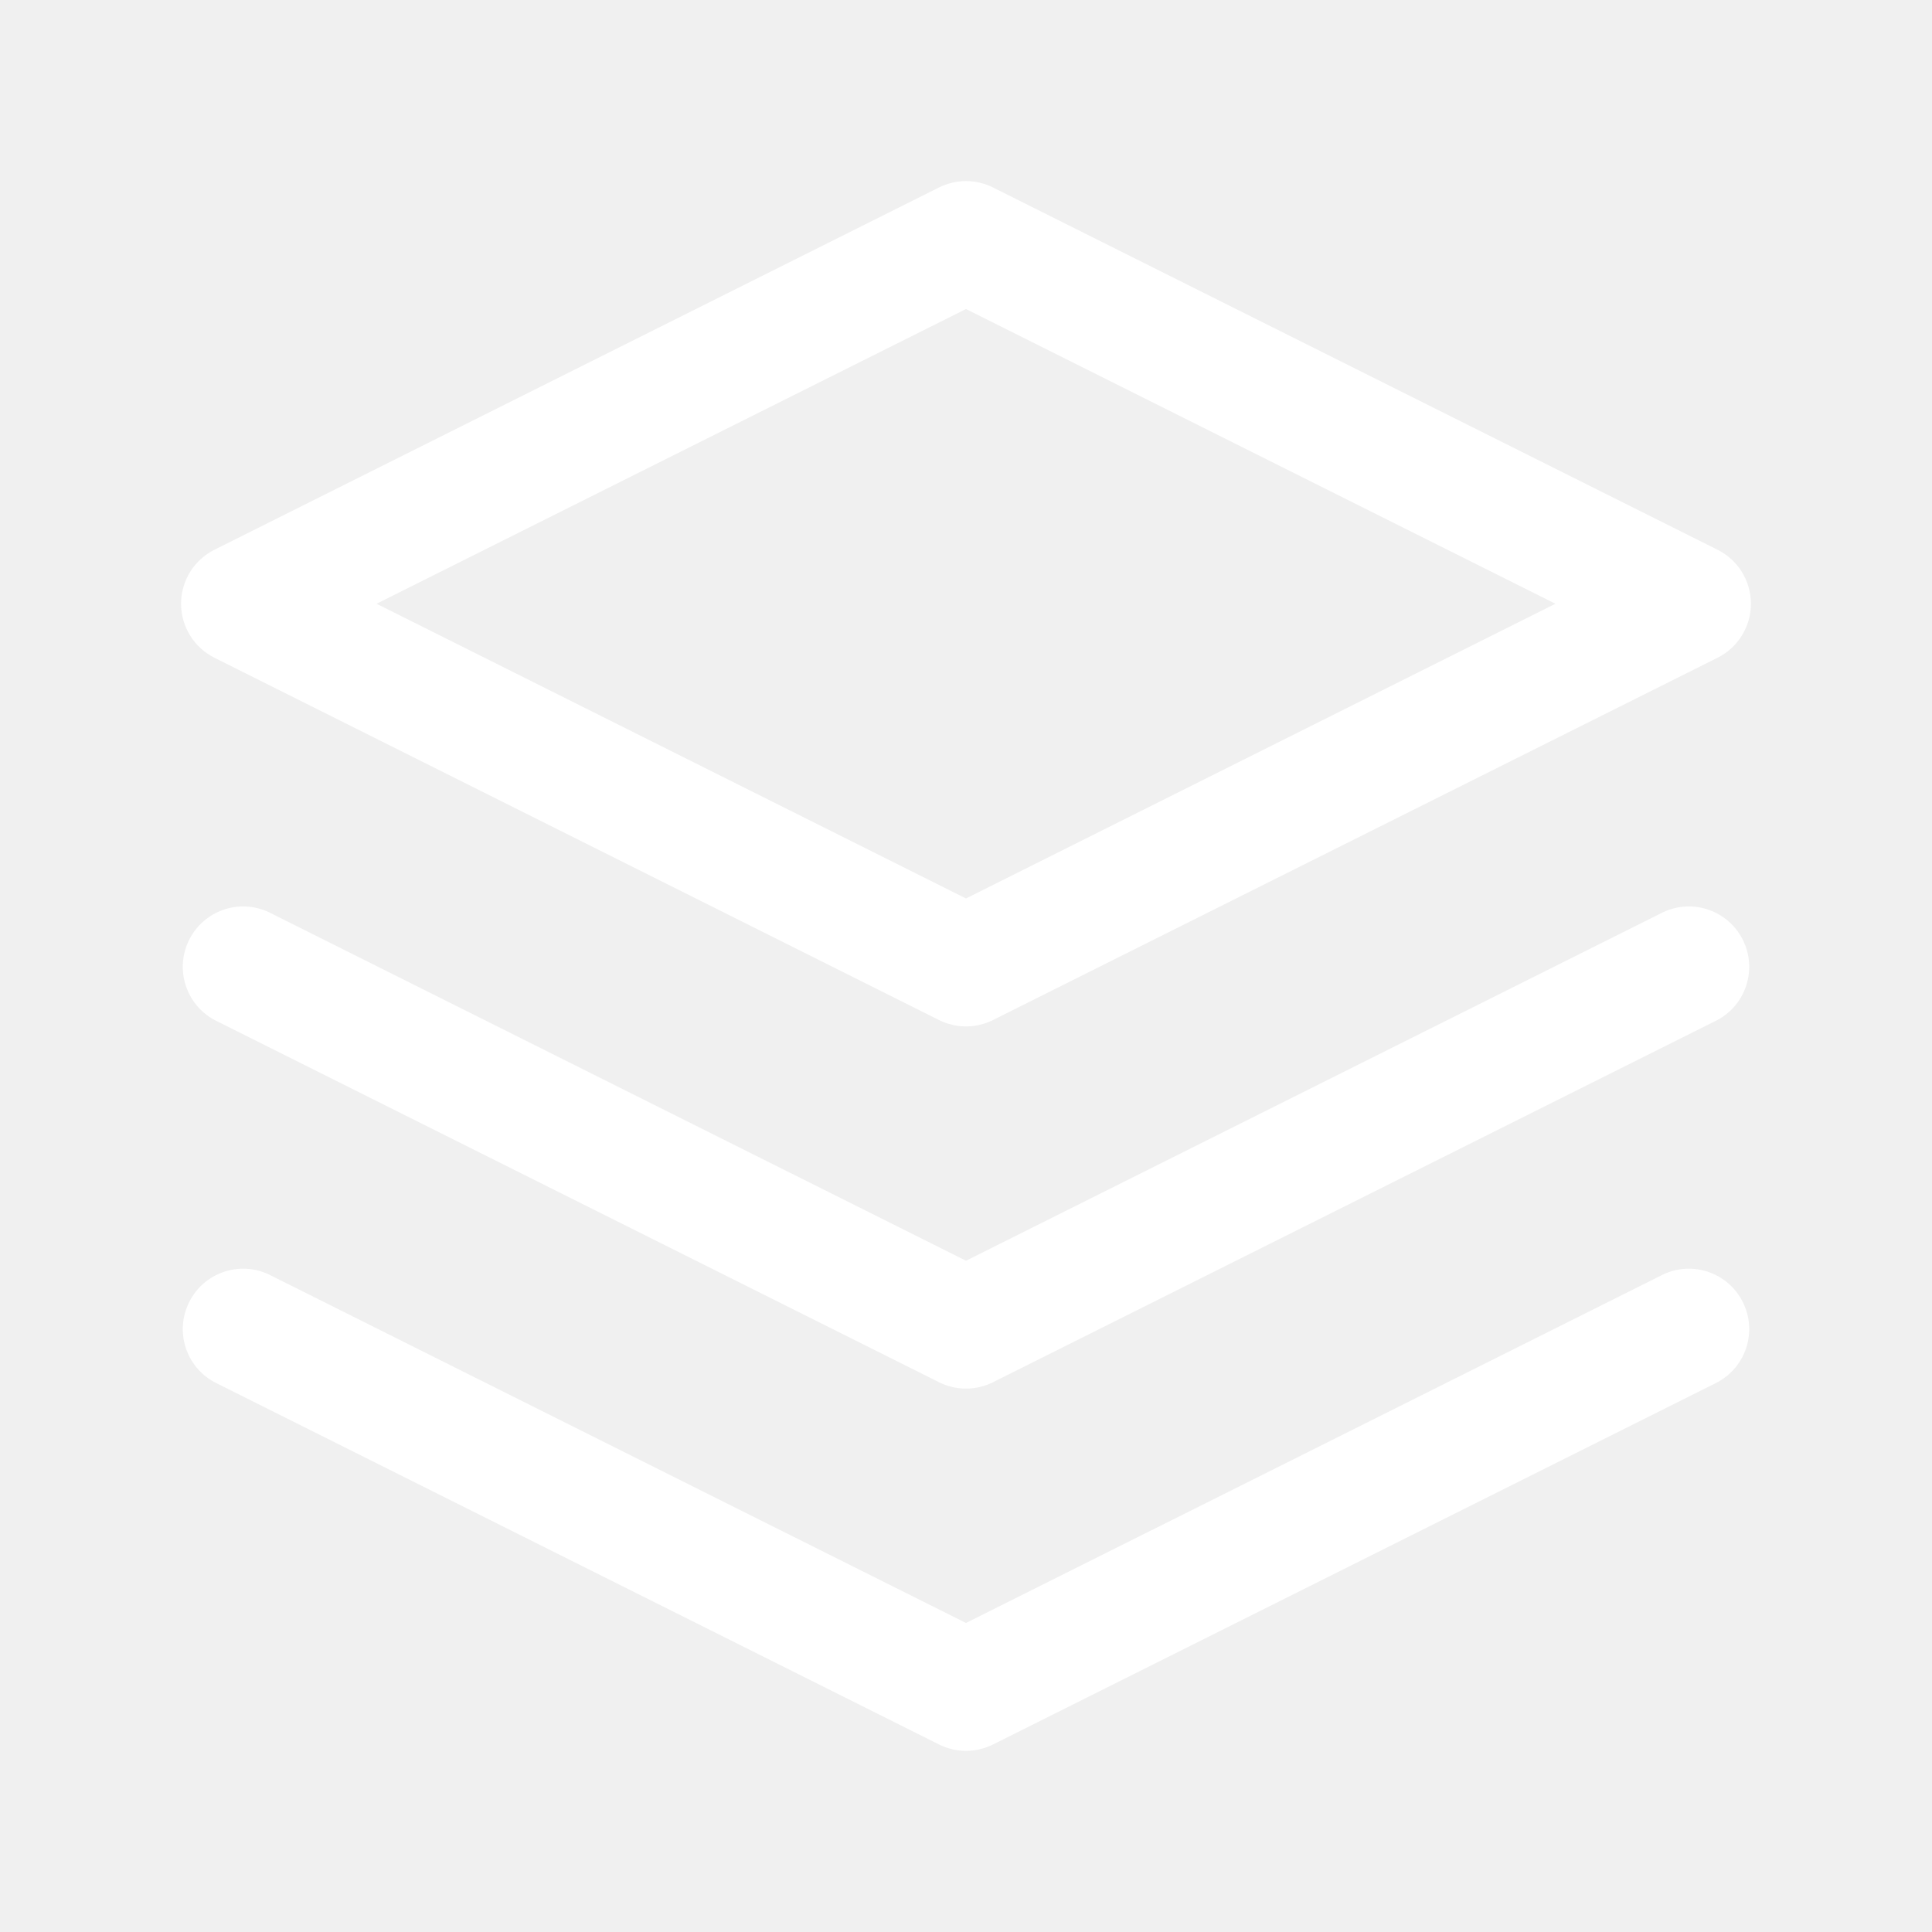
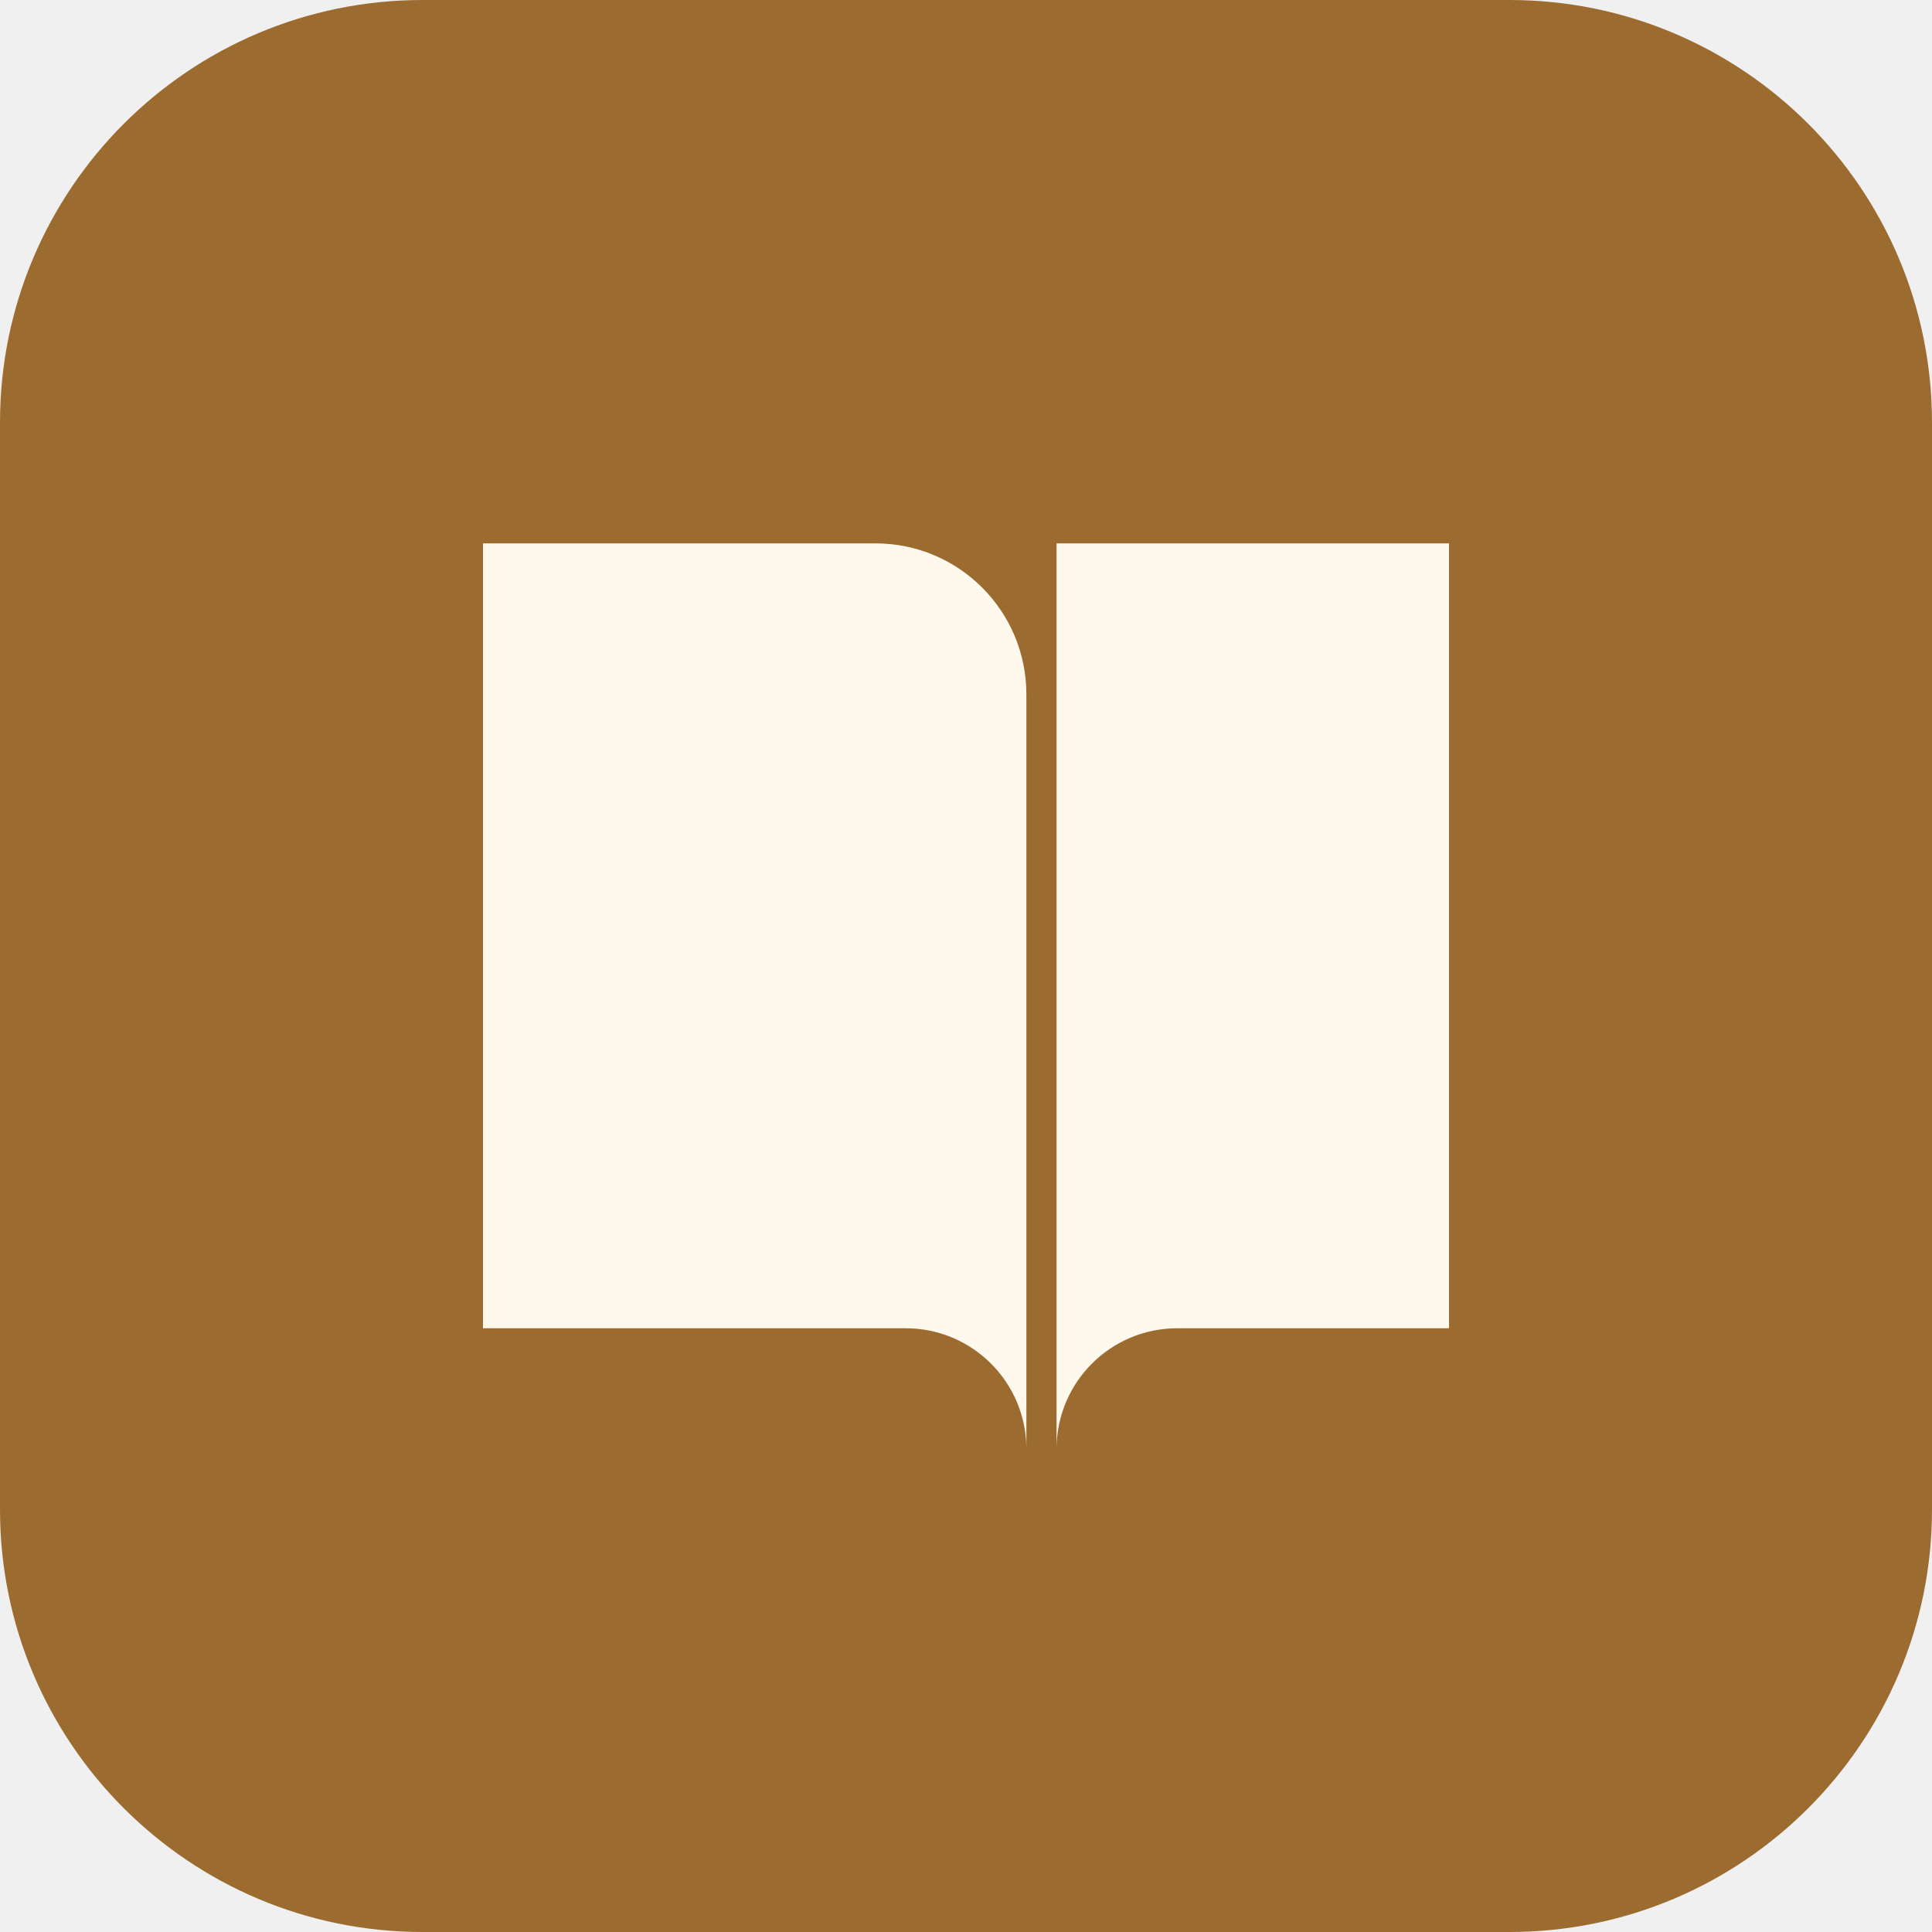
- <svg xmlns="http://www.w3.org/2000/svg" t="1675269051911" class="icon" viewBox="0 0 1024 1024" version="1.1" p-id="1537">
-   <path d="M512 668.224l369.696-184.832a32 32 0 0 1 28.608 57.216l-384 192a32 32 0 0 1-28.608 0l-384-192a32 32 0 0 1 28.608-57.216L512 668.224z" fill="#ffffff" p-id="1538" />
-   <path d="M512 860.224l369.696-184.832a32 32 0 0 1 28.608 57.216l-384 192a32 32 0 0 1-28.608 0l-384-192a32 32 0 0 1 28.608-57.216L512 860.224zM113.696 348.64a32 32 0 0 1 0-57.28l384-192a32 32 0 0 1 28.608 0l384 192a32 32 0 0 1 0 57.28l-384 192a32 32 0 0 1-28.608 0l-384-192zM512 476.224L824.448 320 512 163.776 199.552 320 512 476.224z" fill="#ffffff" p-id="1539" />
+ <svg xmlns="http://www.w3.org/2000/svg" viewBox="0 0 64 64">
+   <rect width="64" height="64" rx="14" fill="#9c6b30" />
+   <path d="M16 18h13a5 5 0 0 1 5 5v25a4 4 0 0 0-4-4H16zM48 18H35v30a4 4 0 0 1 4-4h9z" fill="#fff8ec" />
</svg>
